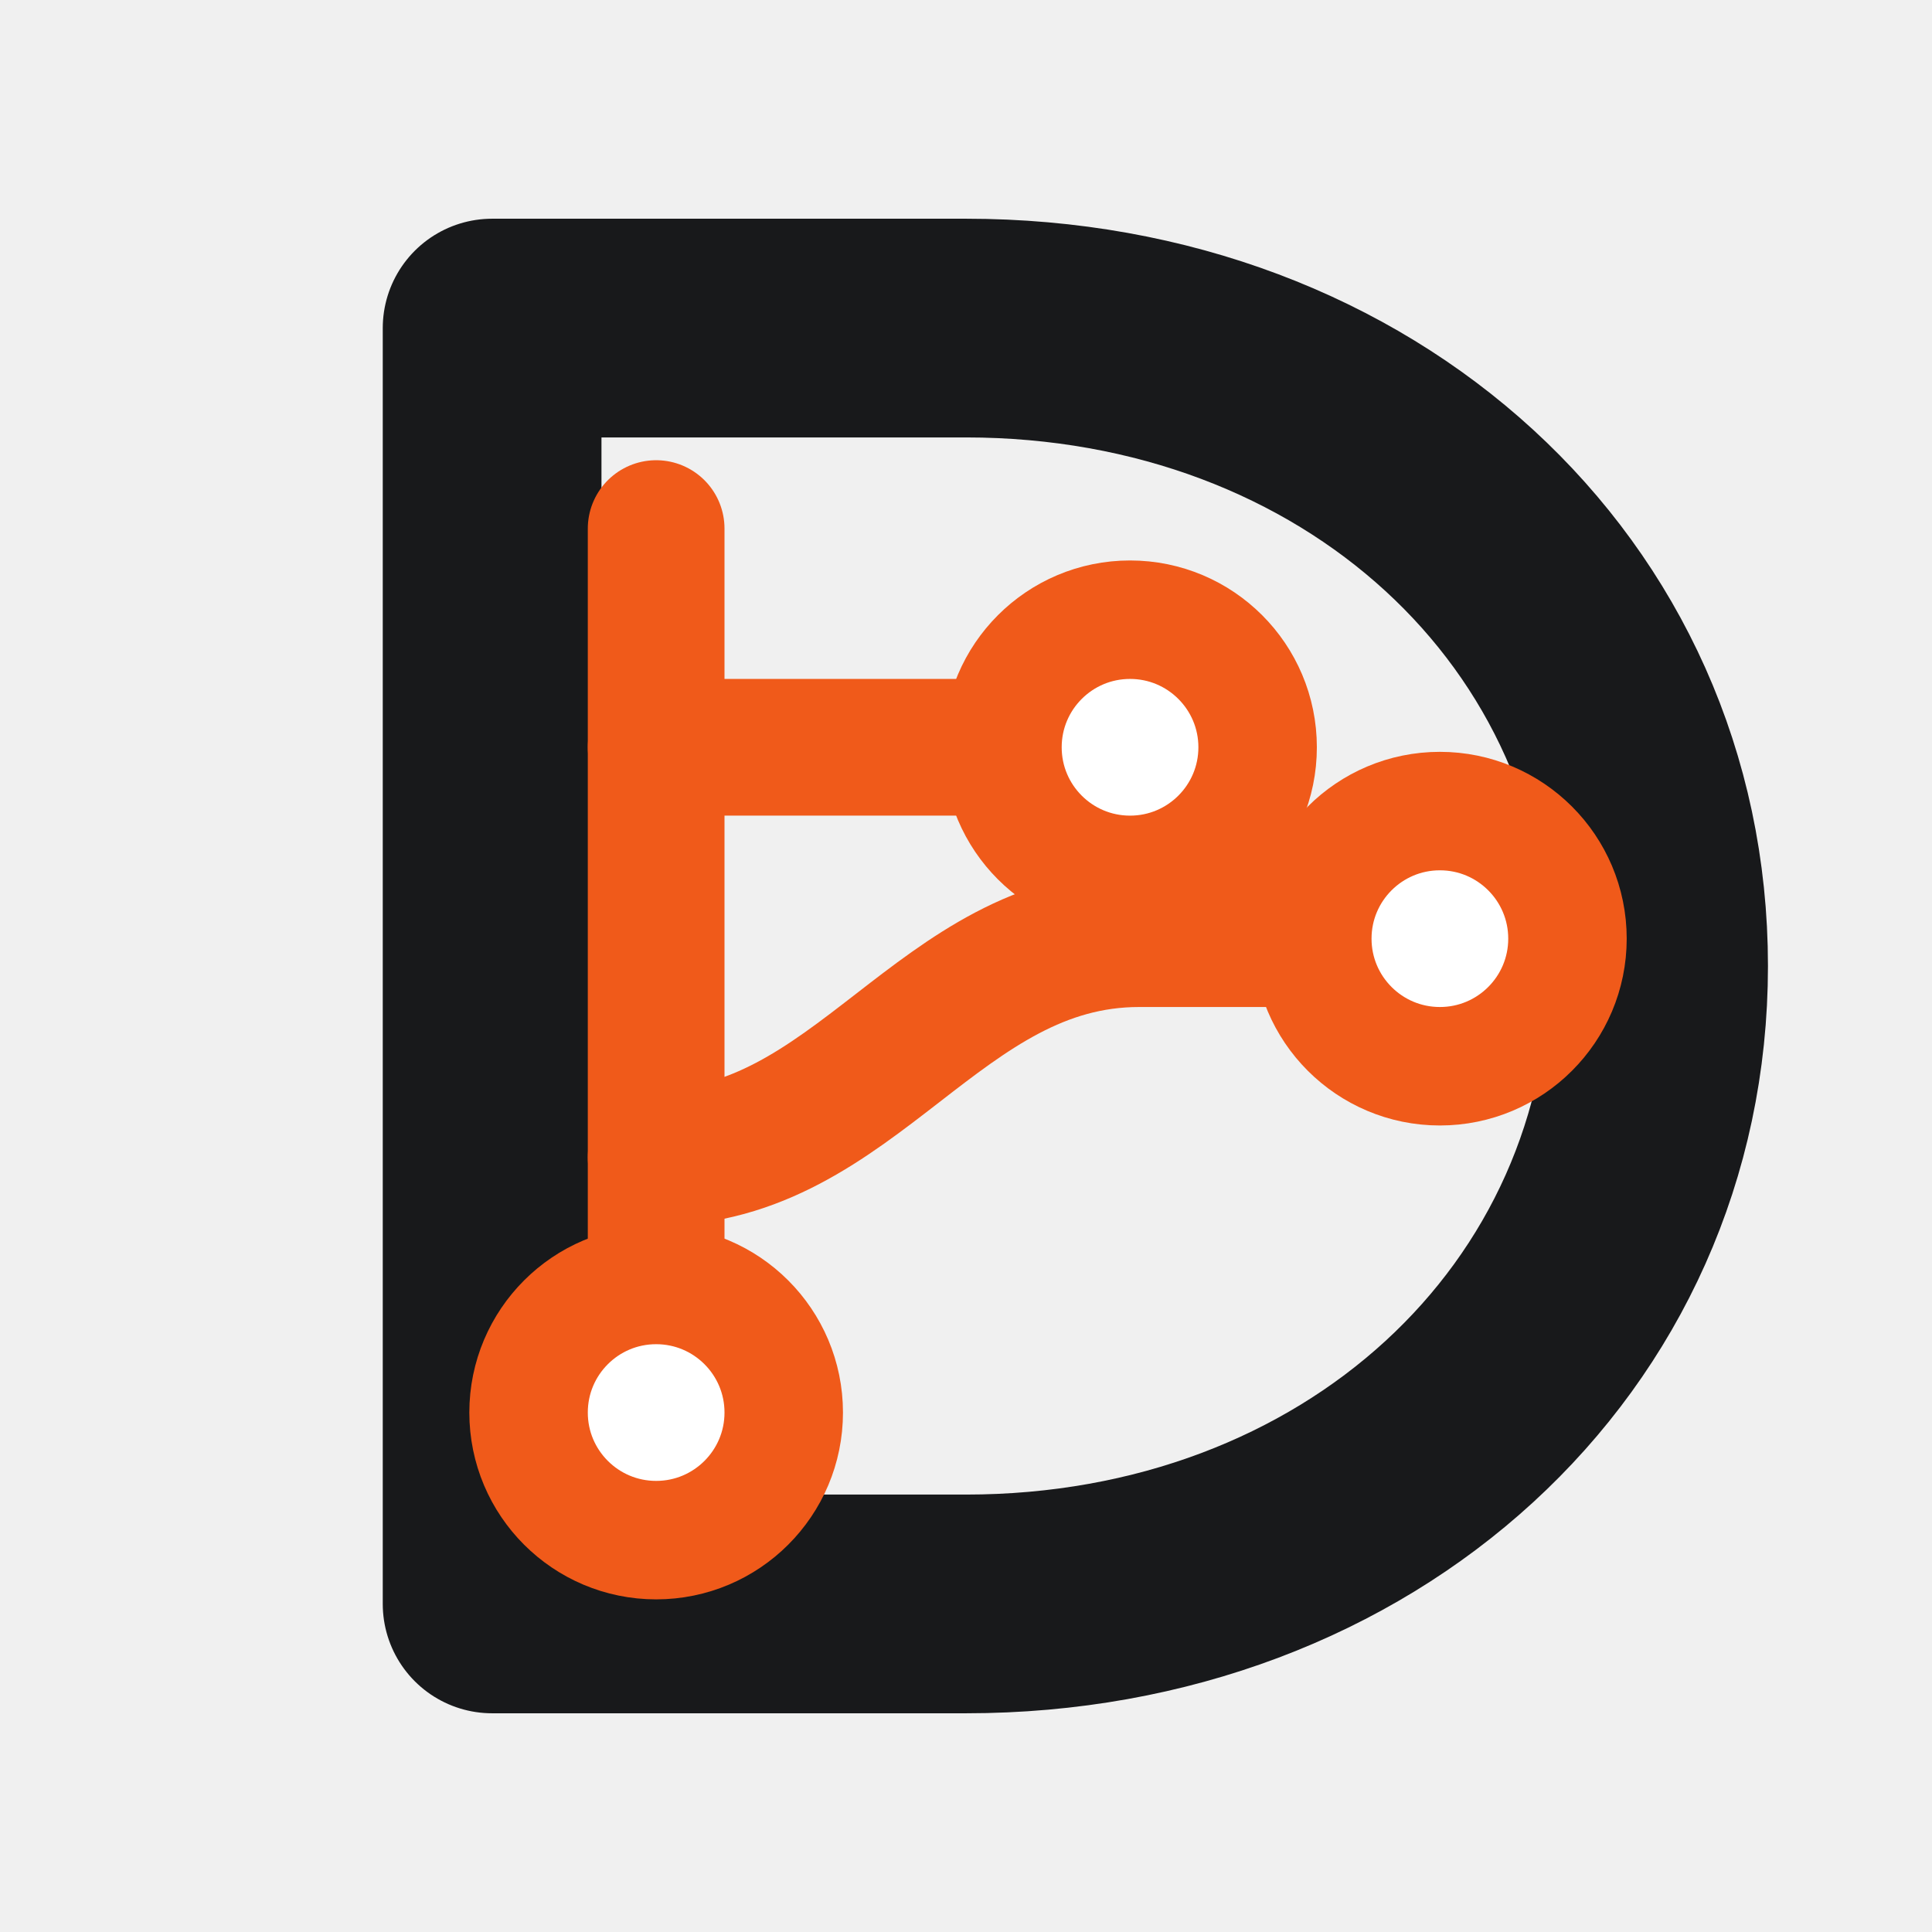
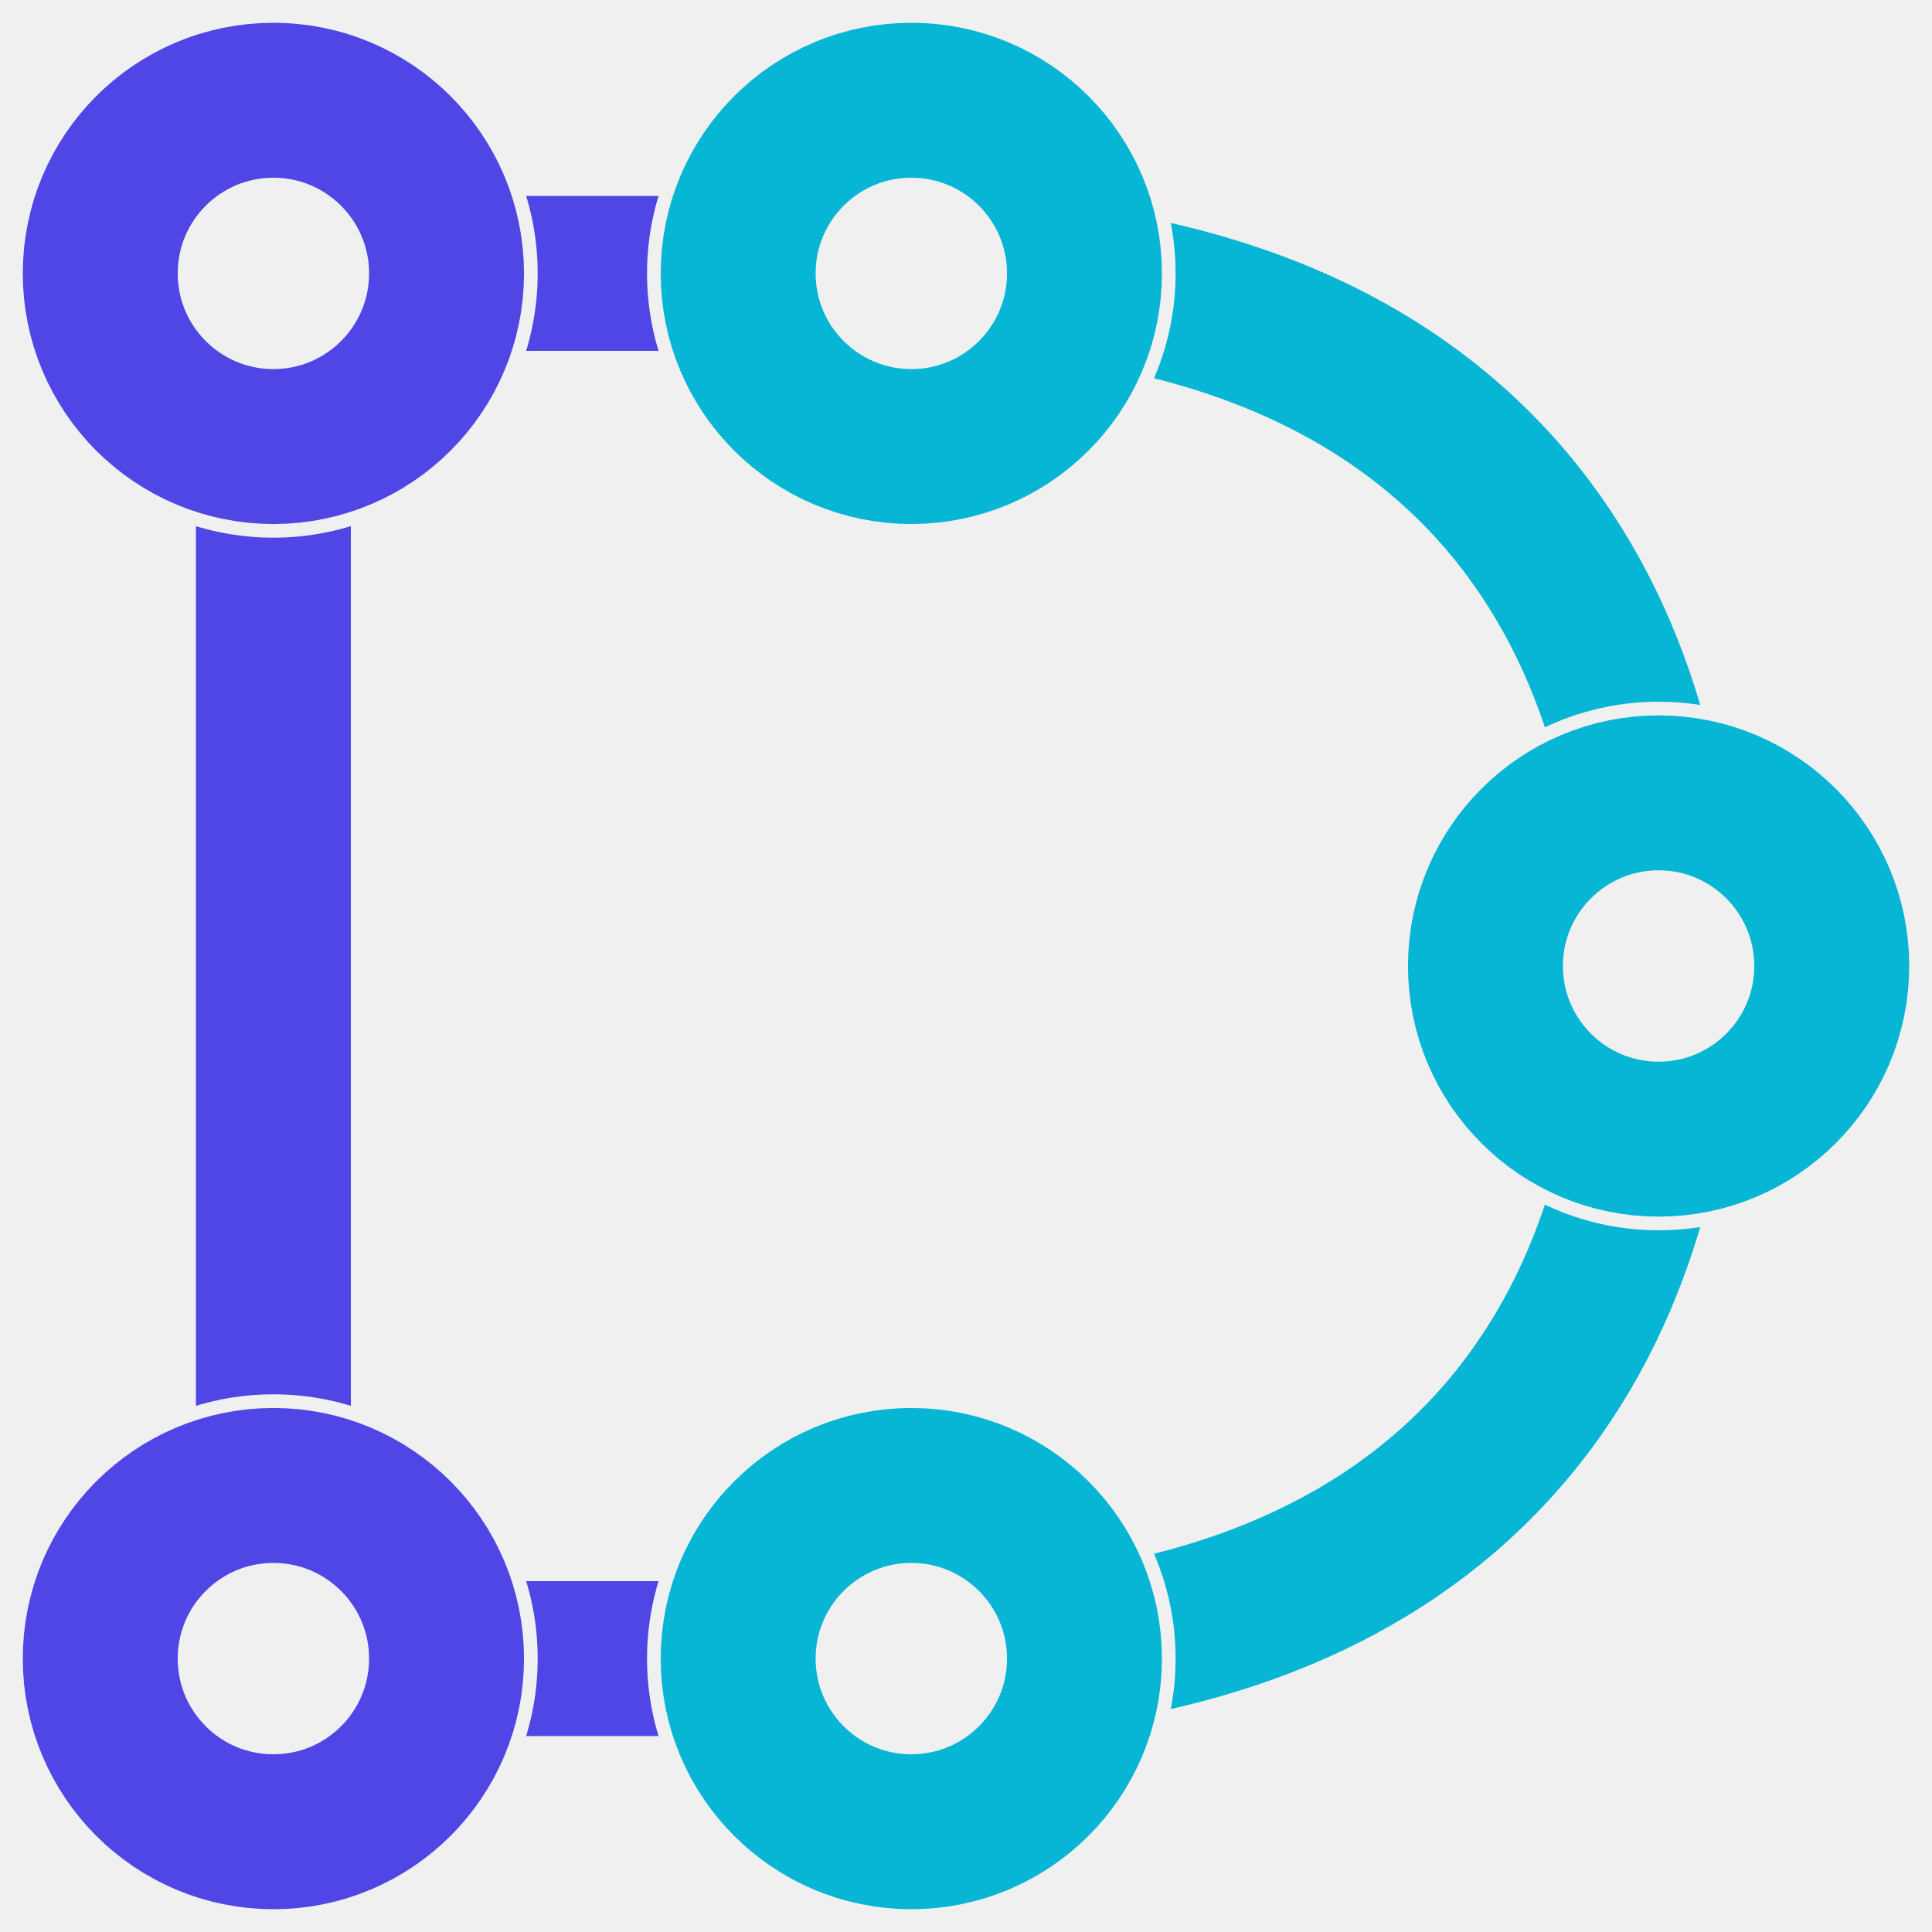
<svg xmlns="http://www.w3.org/2000/svg" viewBox="0 0 212 212" width="32" height="32" aria-hidden="true">
-   <style>
-     .frame,.branch,.node{fill:none;stroke-linecap:round;stroke-linejoin:round}
-     .frame{stroke:#18191b;stroke-width:24}
-     .branch{stroke:#f05a1a;stroke-width:15}
-     .node{stroke:#f05a1a;stroke-width:13;fill:#fff}
-   </style>
-   <path class="frame" d="M54 36v140h52c43 0 76-30 76-70S149 36 106 36H54Z" />
-   <path class="branch" d="M72 155V58" />
-   <path class="branch" d="M72 82h39" />
-   <path class="branch" d="M72 127c22 0 31-24 53-24h22" />
-   <circle class="node" cx="72" cy="155" r="14" />
-   <circle class="node" cx="124" cy="82" r="14" />
-   <circle class="node" cx="158" cy="103" r="14" />
+   <defs>
+     <mask id="m">
+       <rect width="212" height="212" fill="white" />
+       <circle cx="30" cy="30" r="29" fill="black" />
+       <circle cx="30" cy="182" r="29" fill="black" />
+       <circle cx="100" cy="30" r="29" fill="black" />
+       <circle cx="100" cy="182" r="29" fill="black" />
+       <circle cx="182" cy="106" r="29" fill="black" />
+     </mask>
+   </defs>
+   <g mask="url(#m)">
+     <line x1="30" y1="30" x2="30" y2="182" stroke="#4F46E5" stroke-width="17" stroke-linecap="round" />
+     <line x1="30" y1="30" x2="100" y2="30" stroke="#4F46E5" stroke-width="17" stroke-linecap="round" />
+     <line x1="30" y1="182" x2="100" y2="182" stroke="#4F46E5" stroke-width="17" stroke-linecap="round" />
+     <path d="M100 30 C162 30, 182 68, 182 106 C182 144, 162 182, 100 182" fill="none" stroke="#06B6D4" stroke-width="17" stroke-linecap="round" />
+   </g>
+   <circle cx="30" cy="30" r="19" fill="none" stroke="#4F46E5" stroke-width="17" />
+   <circle cx="30" cy="182" r="19" fill="none" stroke="#4F46E5" stroke-width="17" />
+   <circle cx="100" cy="30" r="19" fill="none" stroke="#06B6D4" stroke-width="17" />
+   <circle cx="100" cy="182" r="19" fill="none" stroke="#06B6D4" stroke-width="17" />
+   <circle cx="182" cy="106" r="19" fill="none" stroke="#06B6D4" stroke-width="17" />
</svg>
